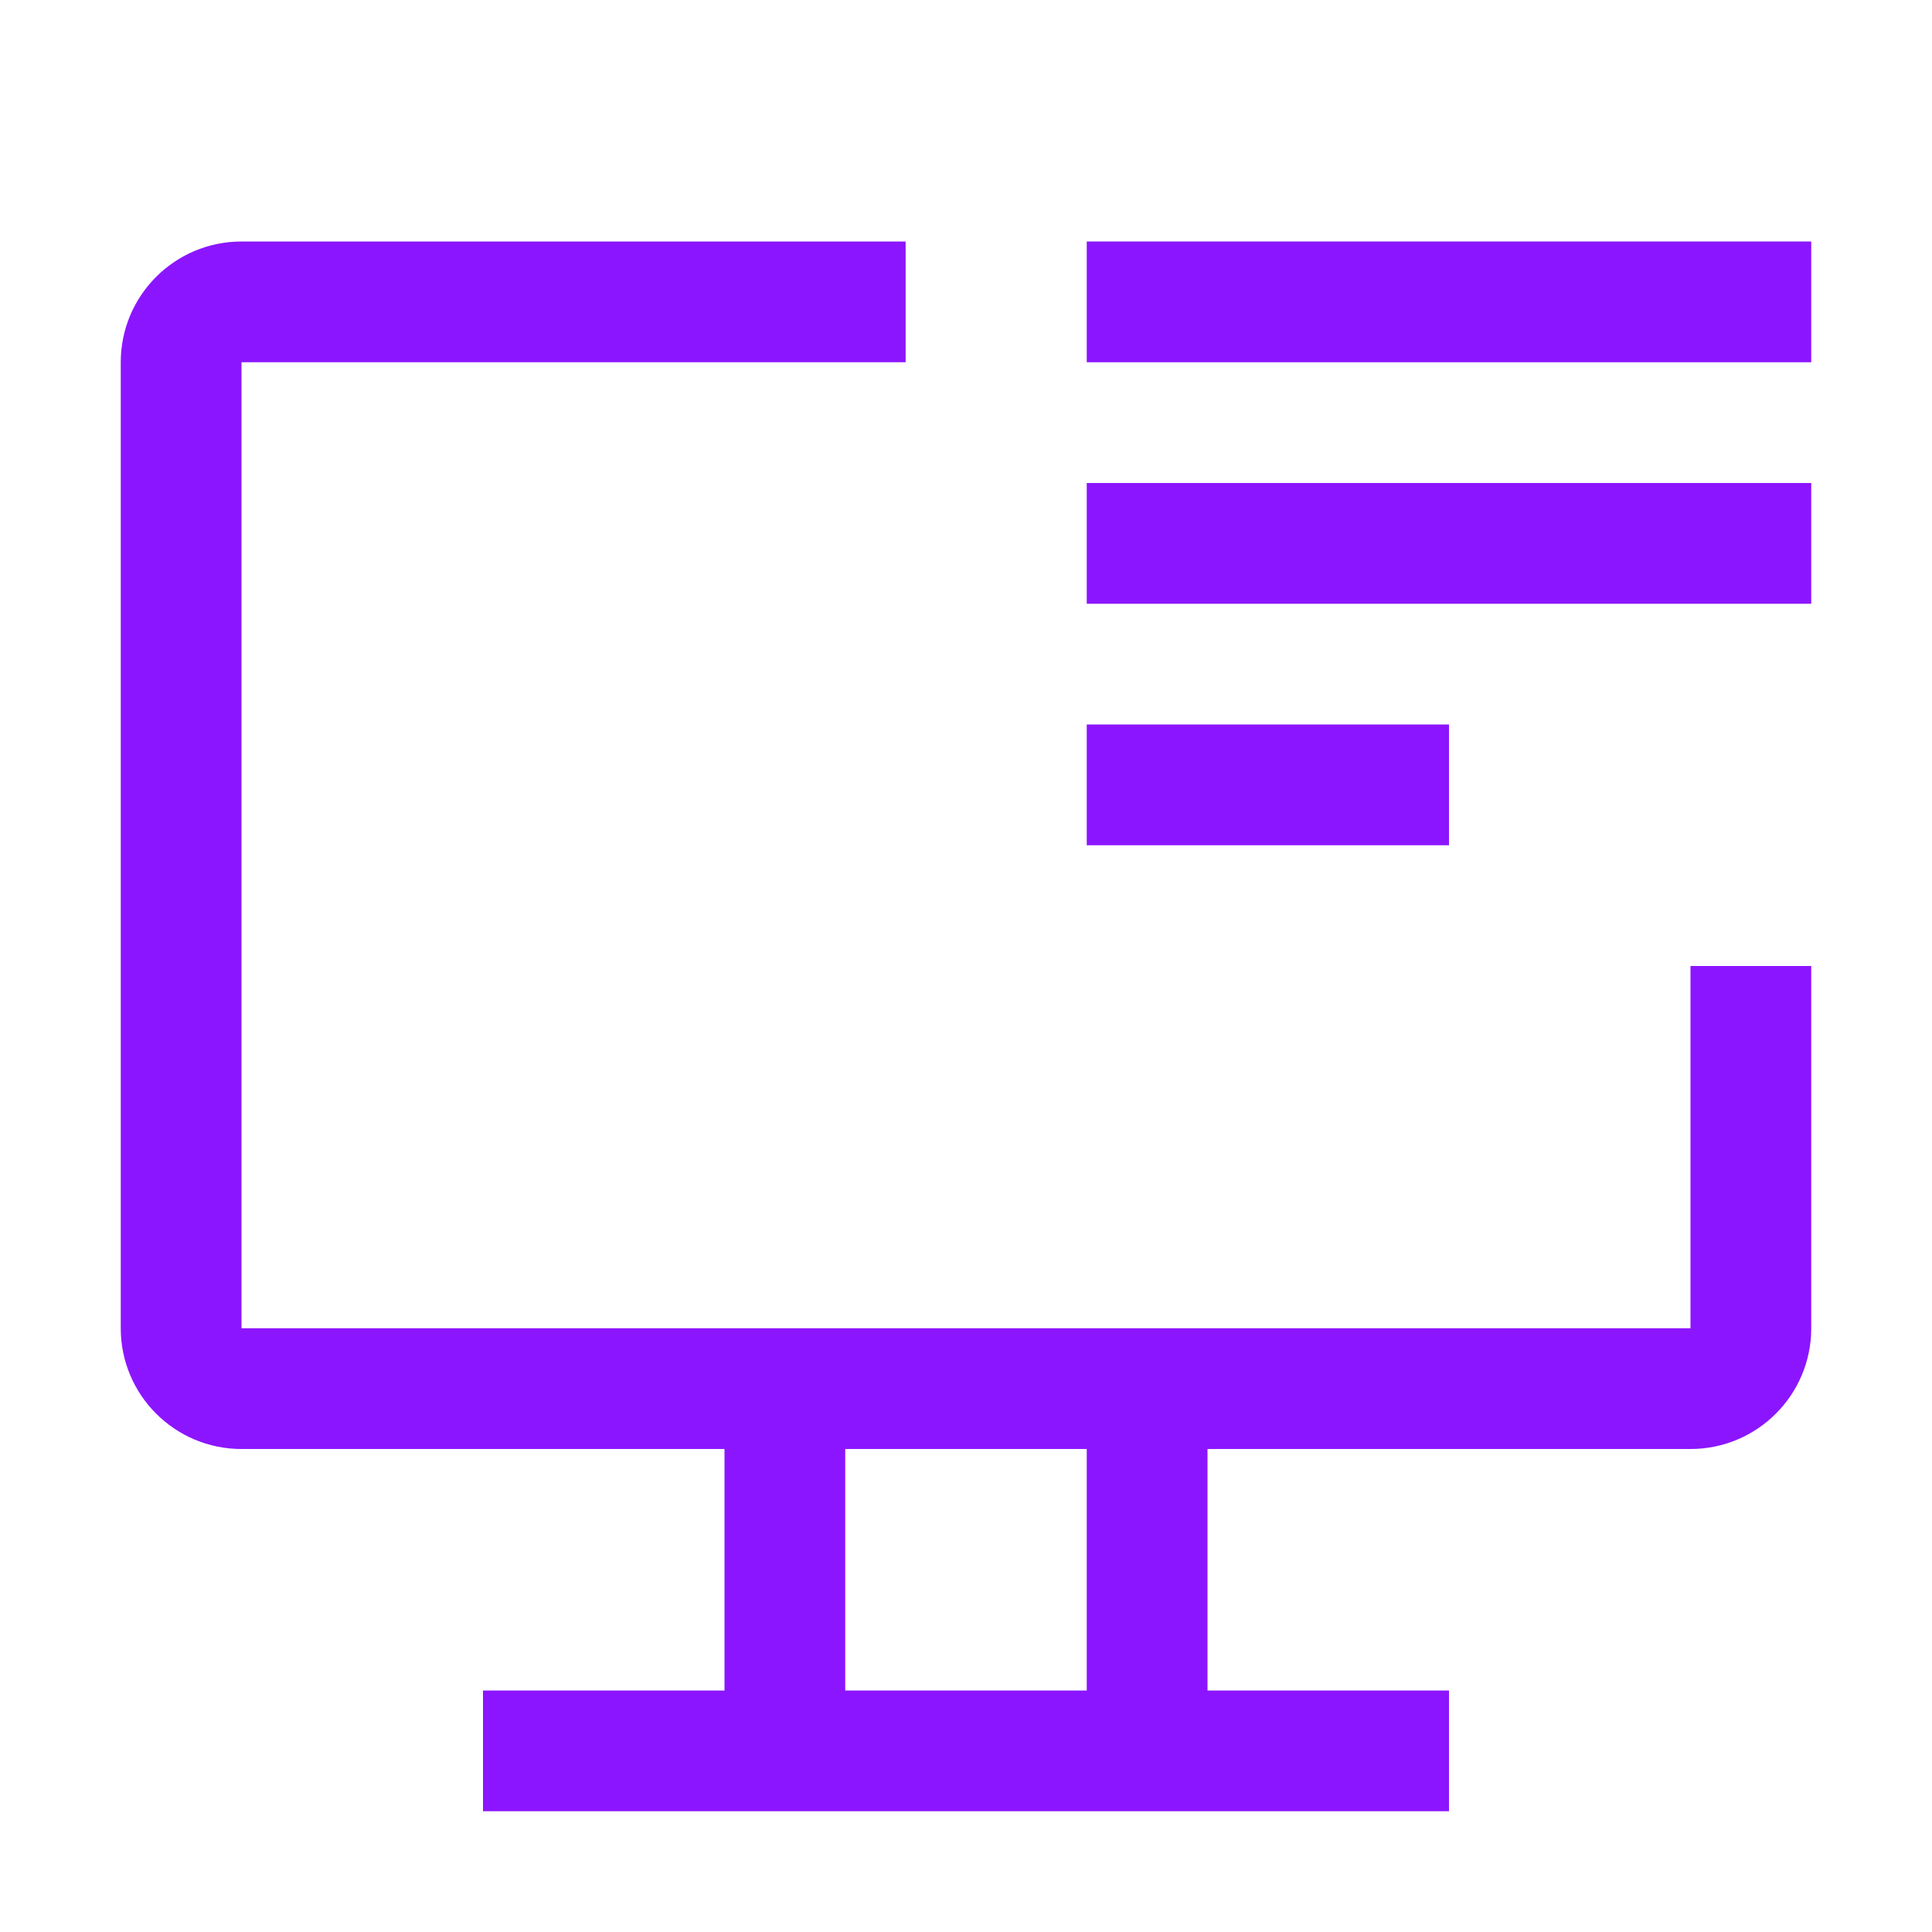
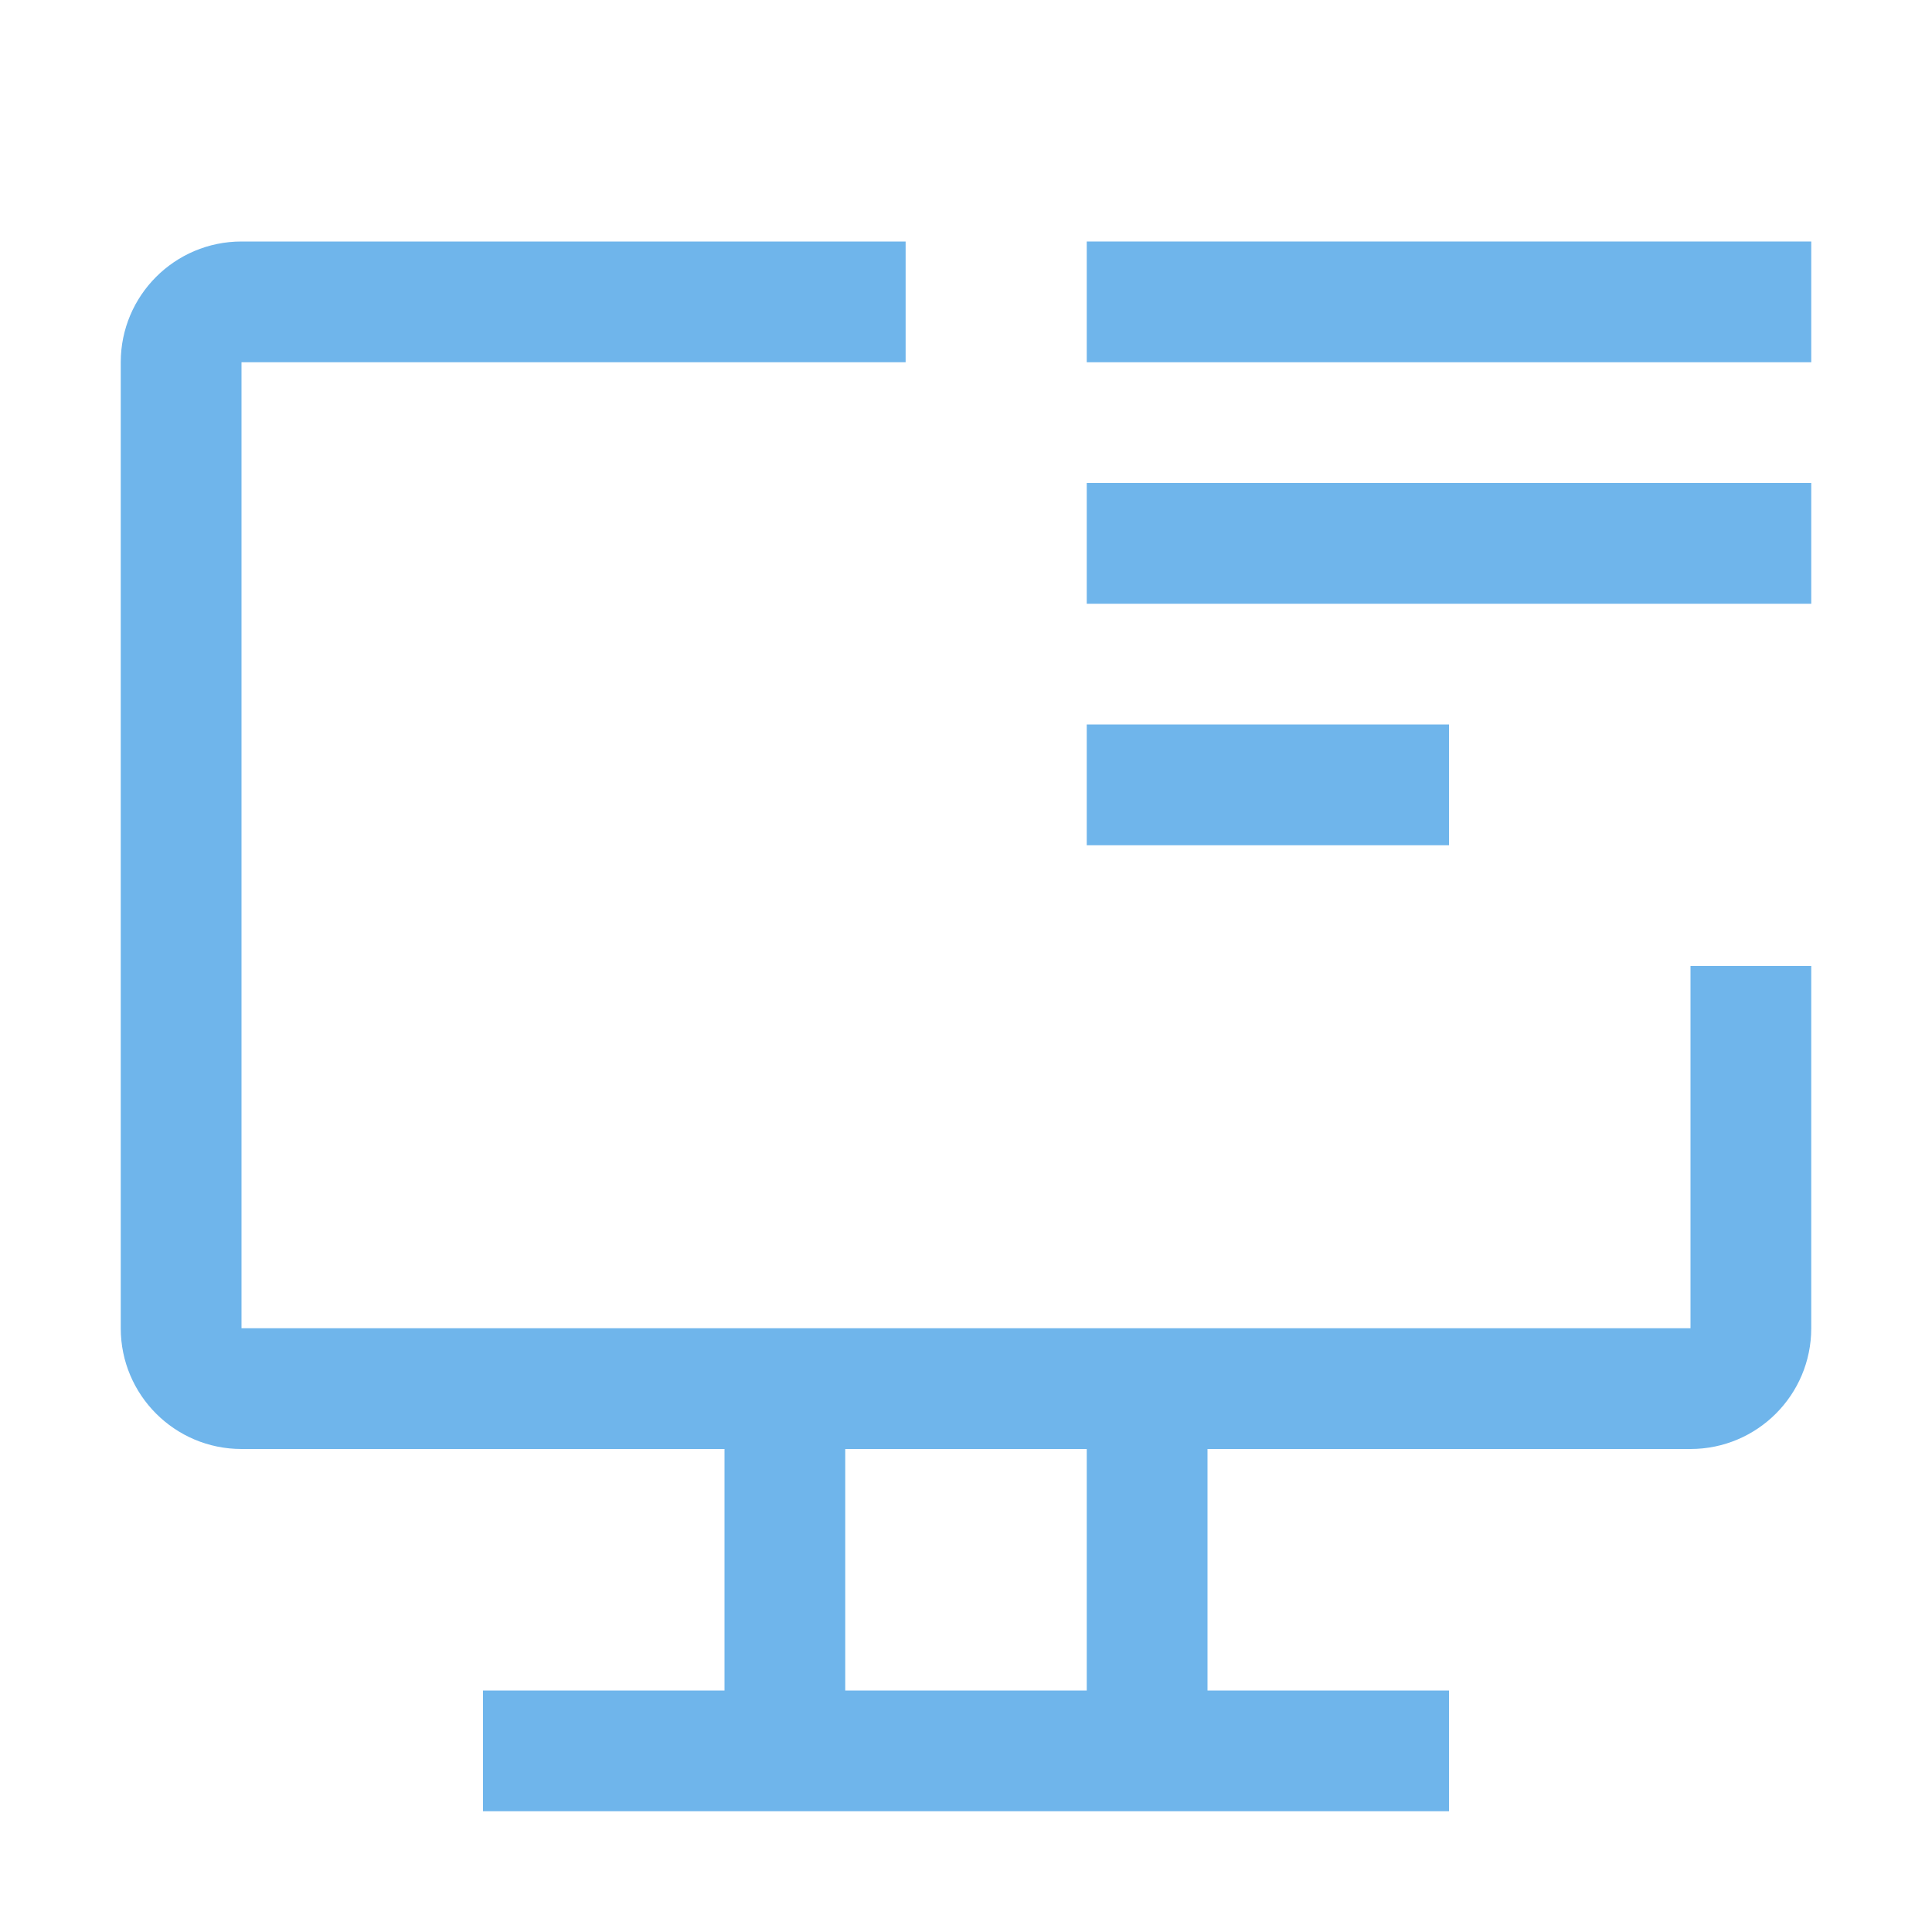
- <svg xmlns="http://www.w3.org/2000/svg" fill="#8c15ff" width="800px" height="800px" viewBox="0 0 32 32" id="icon">
+ <svg xmlns="http://www.w3.org/2000/svg" fill="#6fb5eb" width="800px" height="800px" viewBox="0 0 32 32" id="icon">
  <g id="SVGRepo_bgCarrier" stroke-width="0" />
  <g id="SVGRepo_tracerCarrier" stroke-linecap="round" stroke-linejoin="round" />
  <g id="SVGRepo_iconCarrier">
    <defs>
      <style> .cls-1 { fill: none; } </style>
    </defs>
    <path d="M28,16v6H4V6H15V4H4A2,2,0,0,0,2,6V22a2,2,0,0,0,2,2h8v4H8v2H24V28H20V24h8a2,2,0,0,0,2-2V16ZM18,28H14V24h4Z" transform="translate(0 0)" />
    <rect x="18" y="4" width="12" height="2" />
    <rect x="18" y="8" width="12" height="2" />
    <rect x="18" y="12" width="6" height="2" />
    <rect id="_Transparent_Rectangle_" data-name="&lt;Transparent Rectangle&gt;" class="cls-1" width="32" height="32" />
  </g>
</svg>
